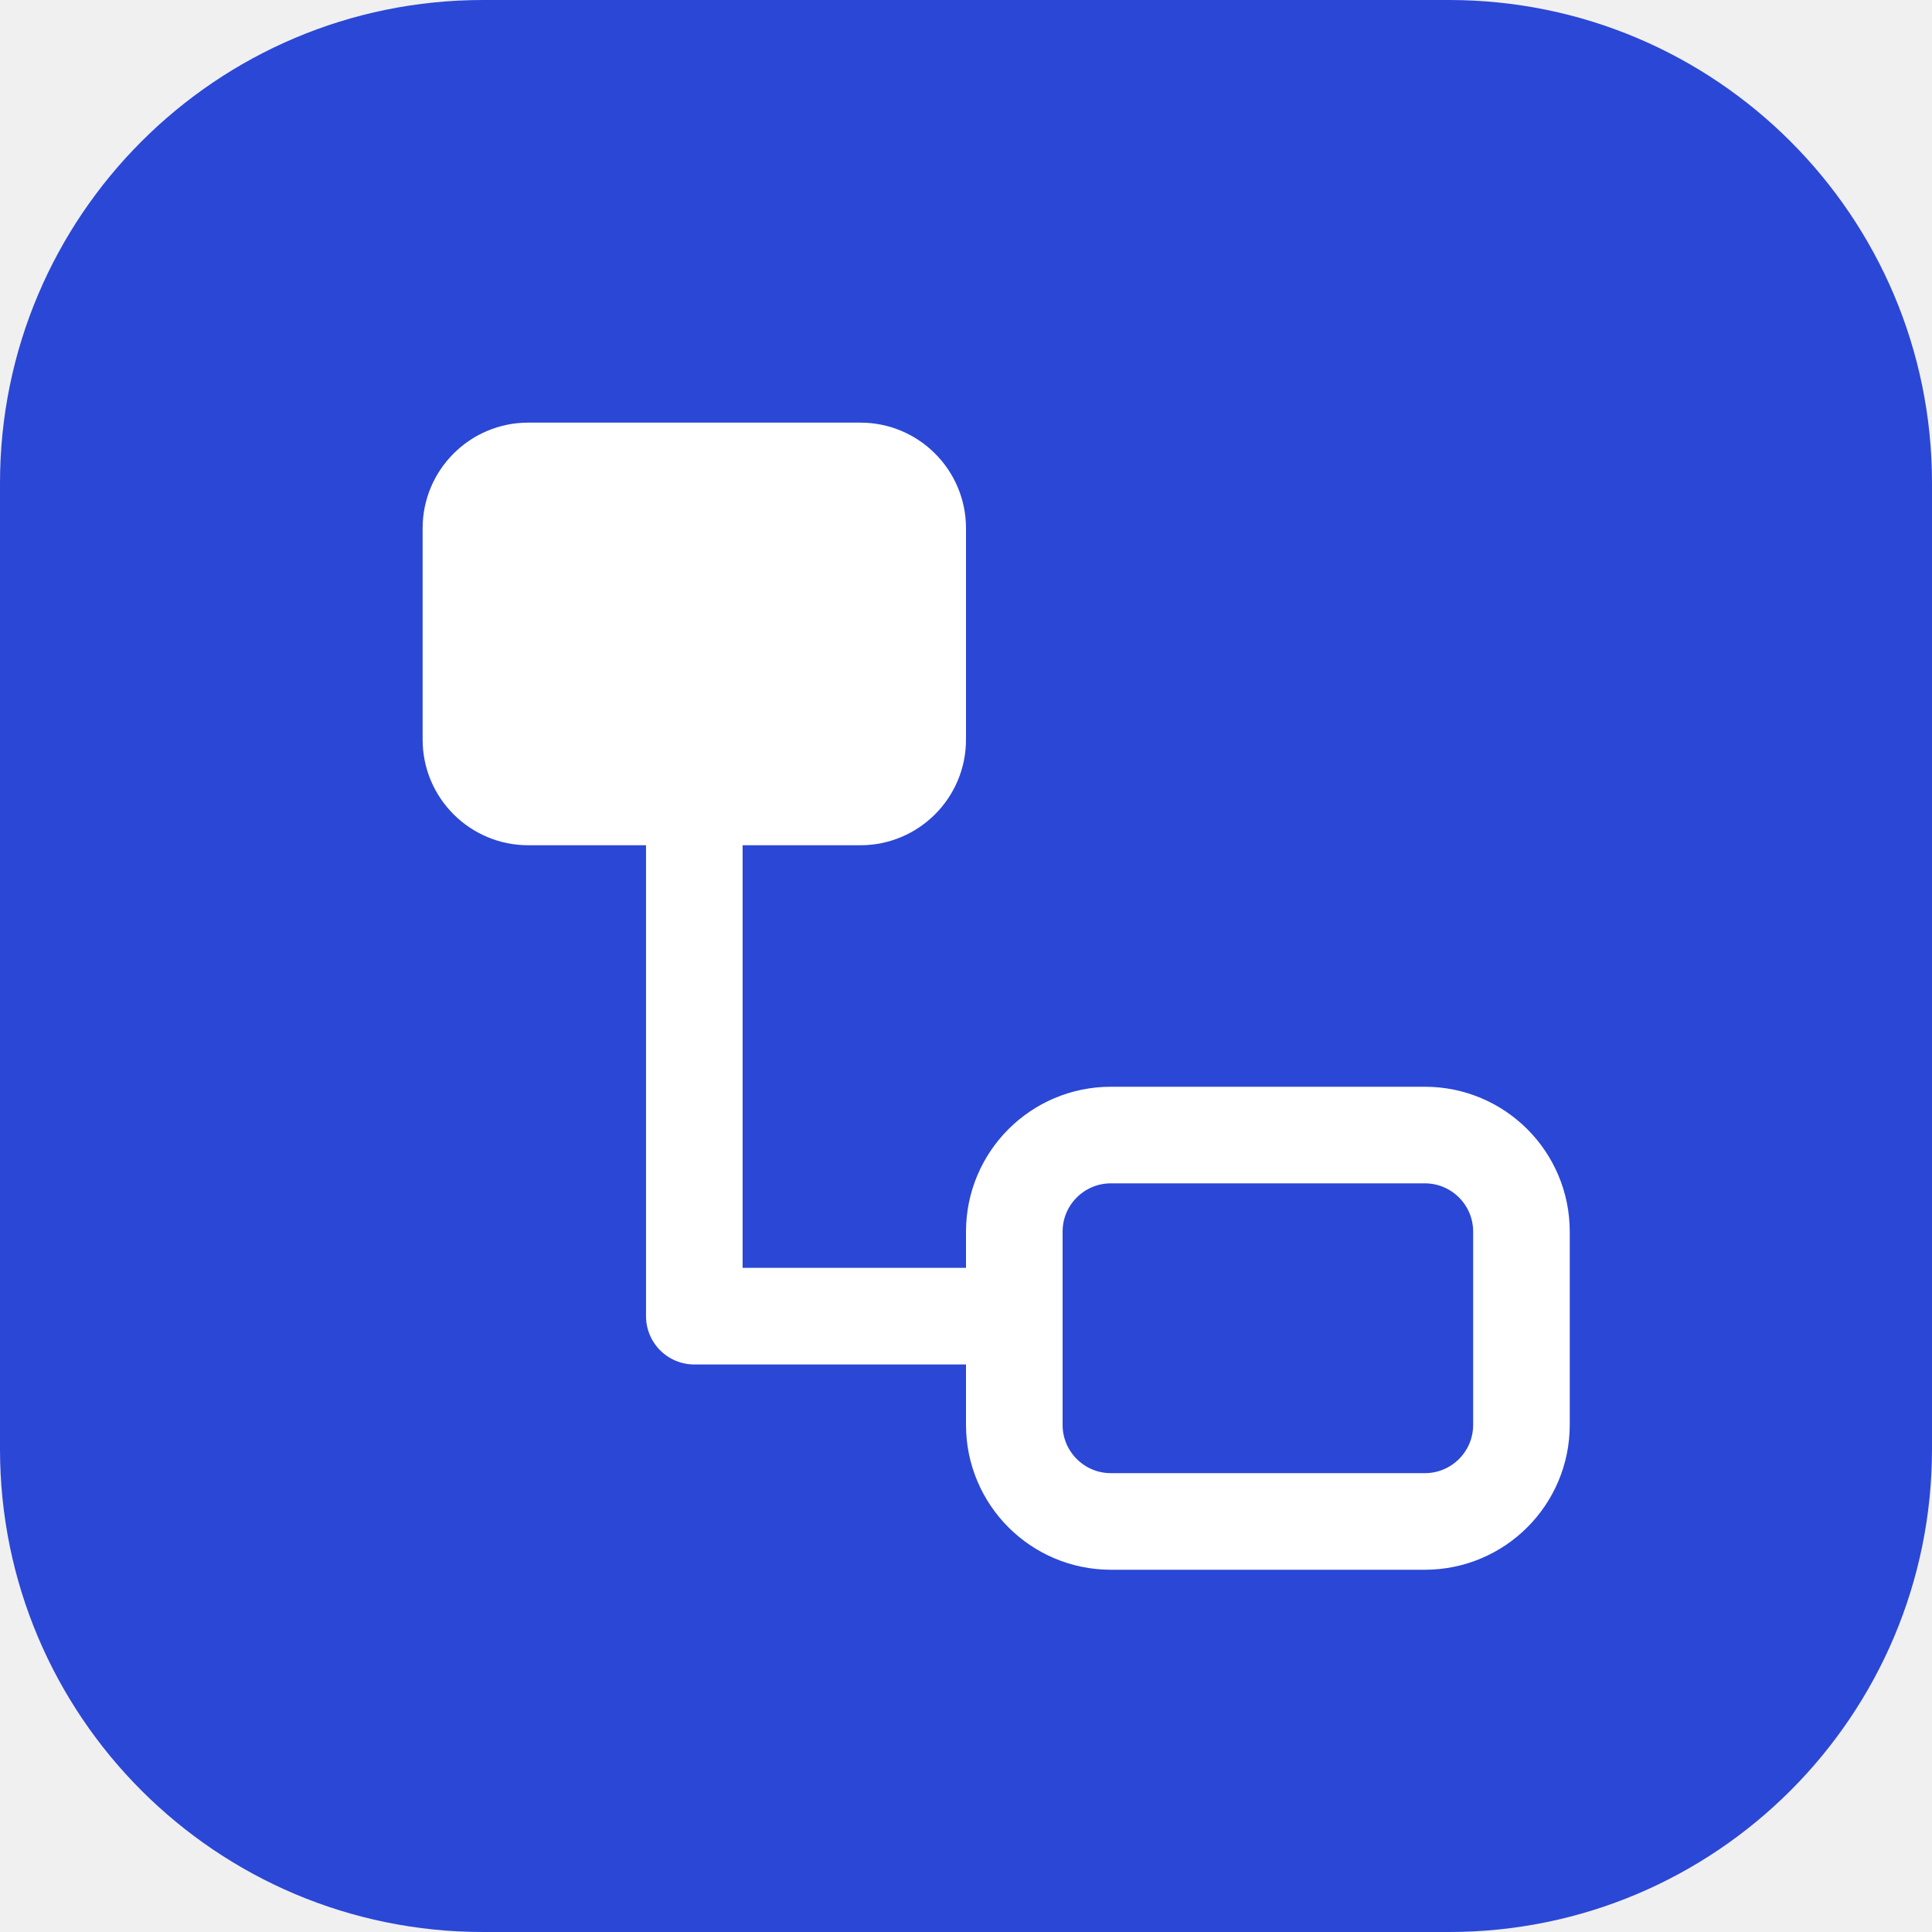
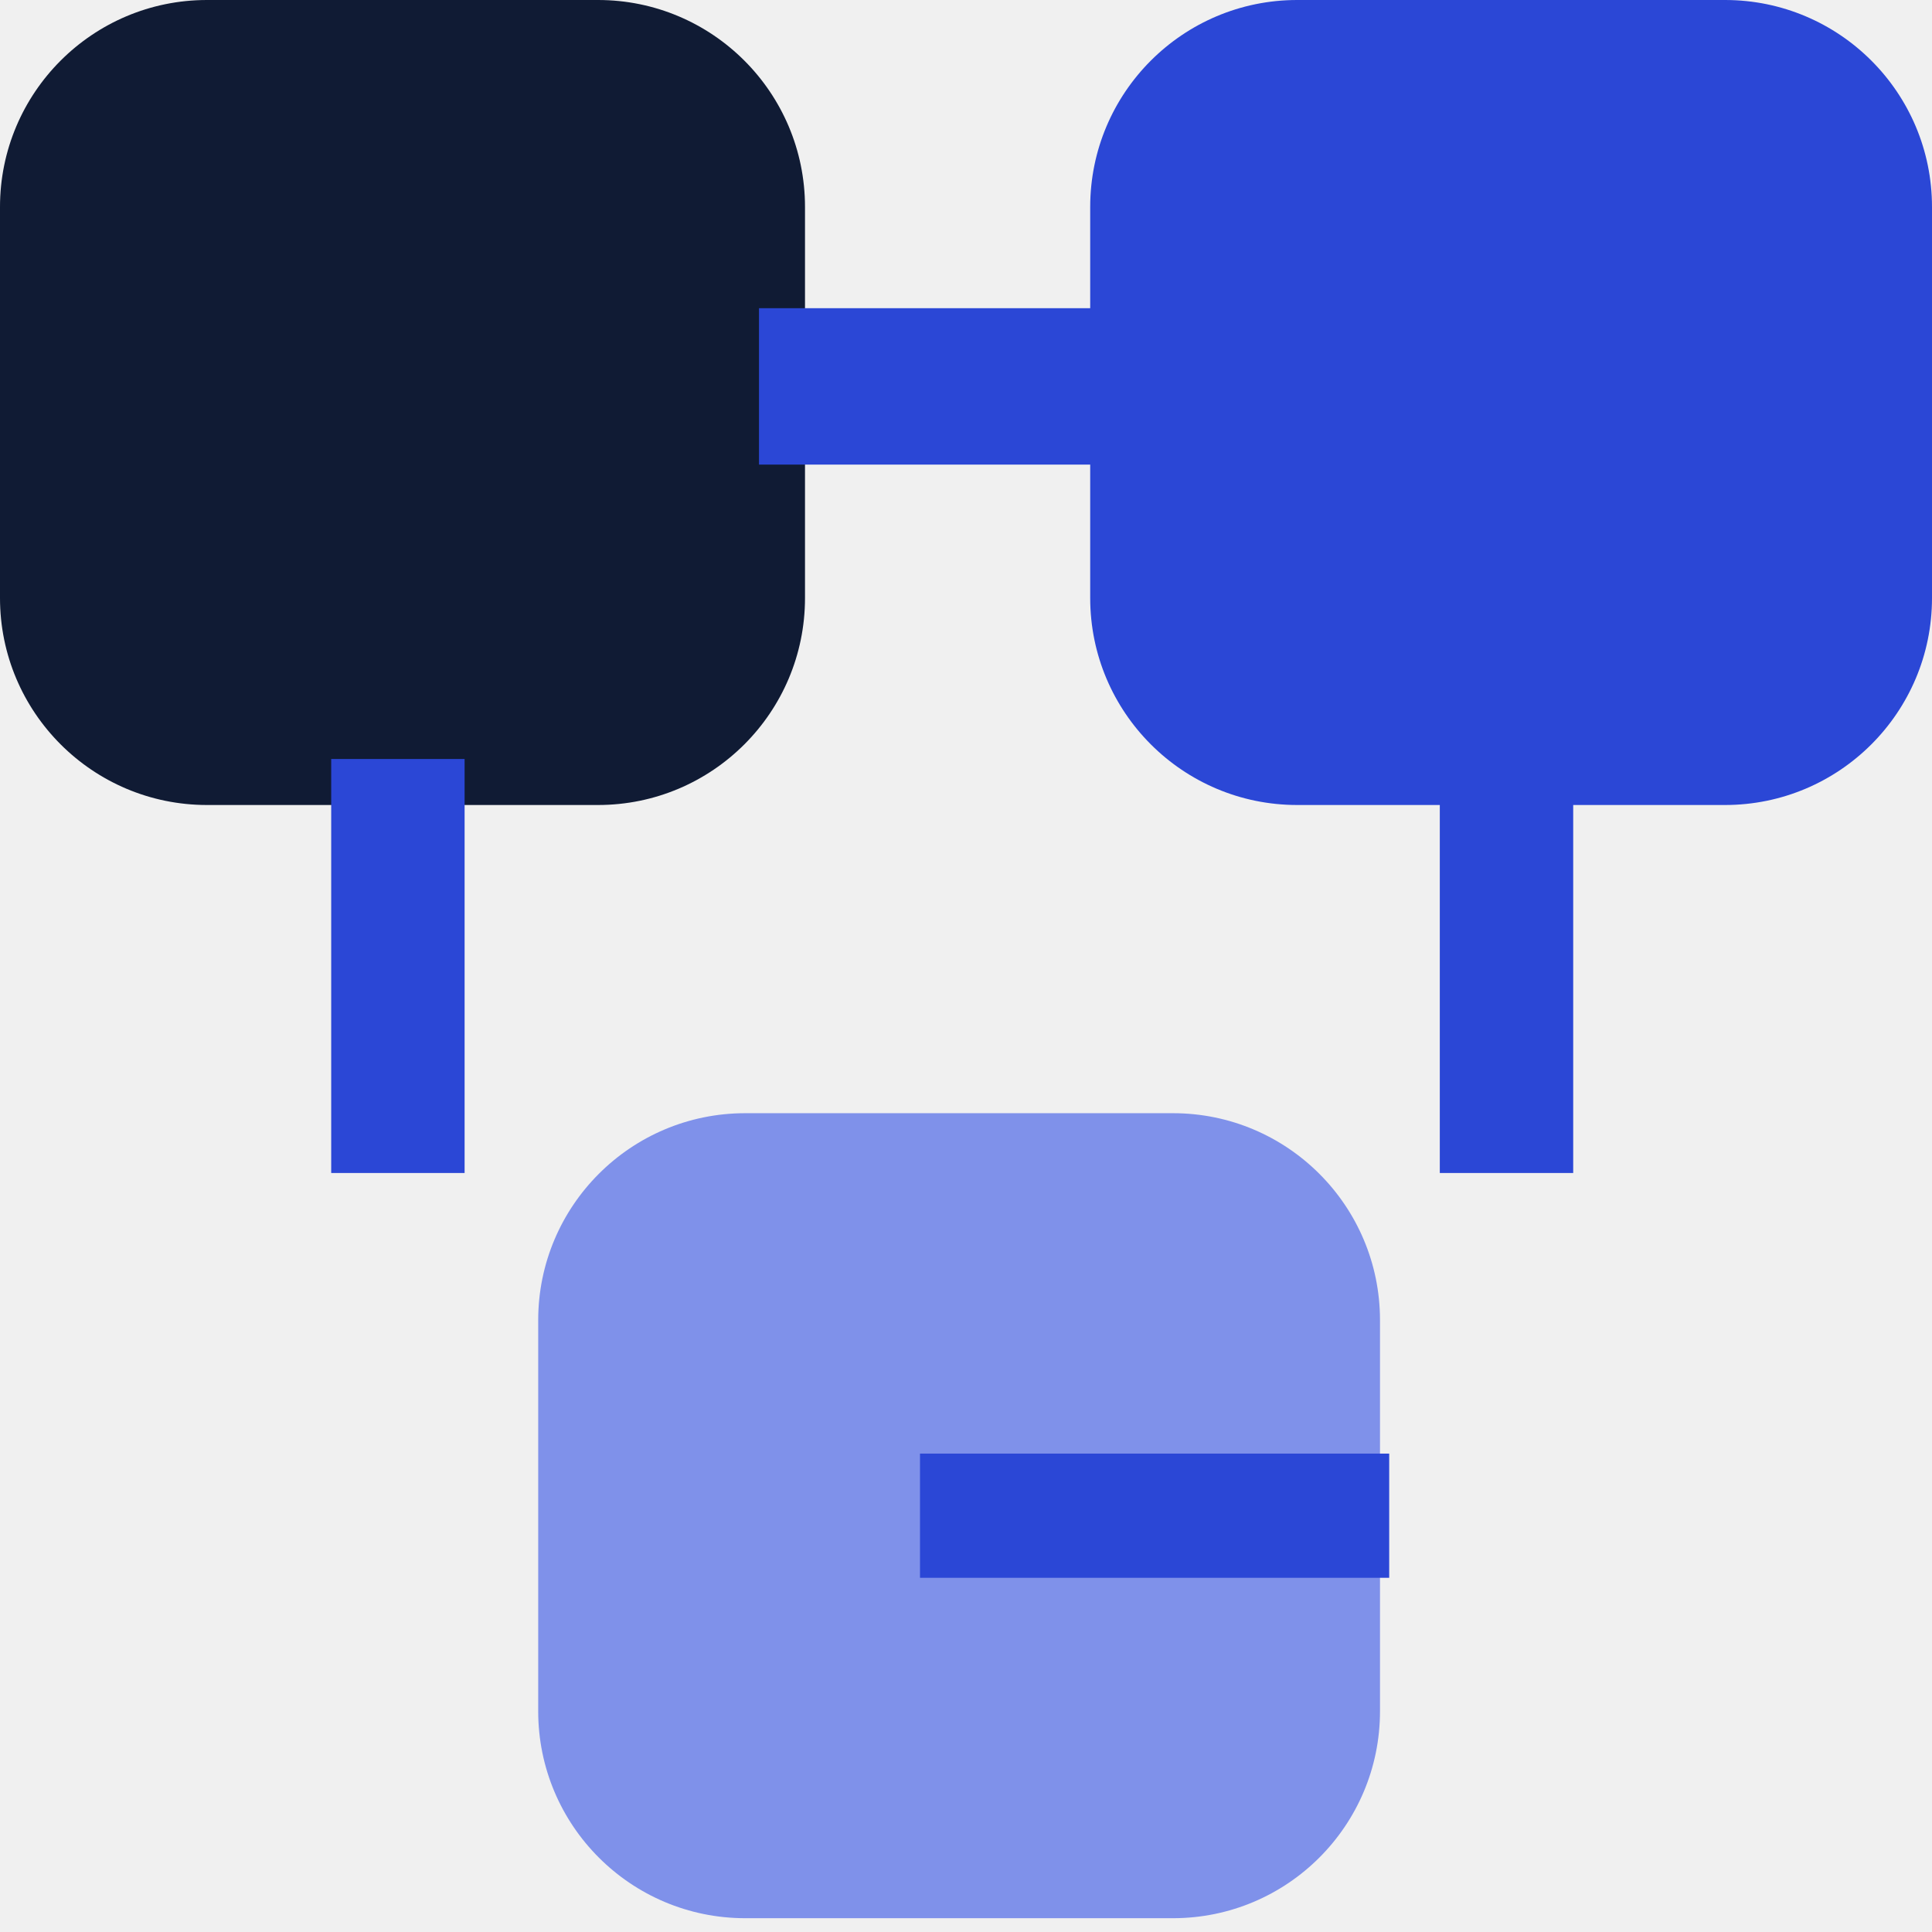
- <svg xmlns="http://www.w3.org/2000/svg" viewBox="0 0 32 32" fill="none">
-   <rect width="32" height="32" rx="8" fill="#2B47D6" />
-   <rect x="7" y="7" width="9" height="7" rx="1.75" fill="#FFFFFF" />
-   <rect x="16.8" y="18.8" width="8.4" height="6.4" rx="1.6" stroke="#FFFFFF" stroke-width="1.6" />
-   <path d="M11.5 14v7.8h5.3" stroke="#FFFFFF" stroke-width="1.6" stroke-linecap="round" stroke-linejoin="round" />
+ <svg xmlns="http://www.w3.org/2000/svg" viewBox="0 0 42 42" fill="none">
+   <rect x="0" y="0" width="17.5" height="17.5" rx="4.5" fill="#101B34" />
+   <rect x="23.7" y="0" width="18.3" height="17.5" rx="4.5" fill="#2B47D6" />
+   <rect x="16.5" y="6.7" width="8.2" height="3.4" fill="#2B47D6" />
+   <rect x="7.2" y="16.5" width="2.9" height="9" fill="#2B47D6" />
+   <rect x="31.3" y="16.5" width="2.9" height="9" fill="#2B47D6" />
+   <rect x="11.7" y="24.2" width="18.3" height="17.5" rx="4.5" fill="#7F91EA" />
+   <rect x="20" y="31.6" width="10.2" height="2.7" fill="#2B47D6" />
</svg>
